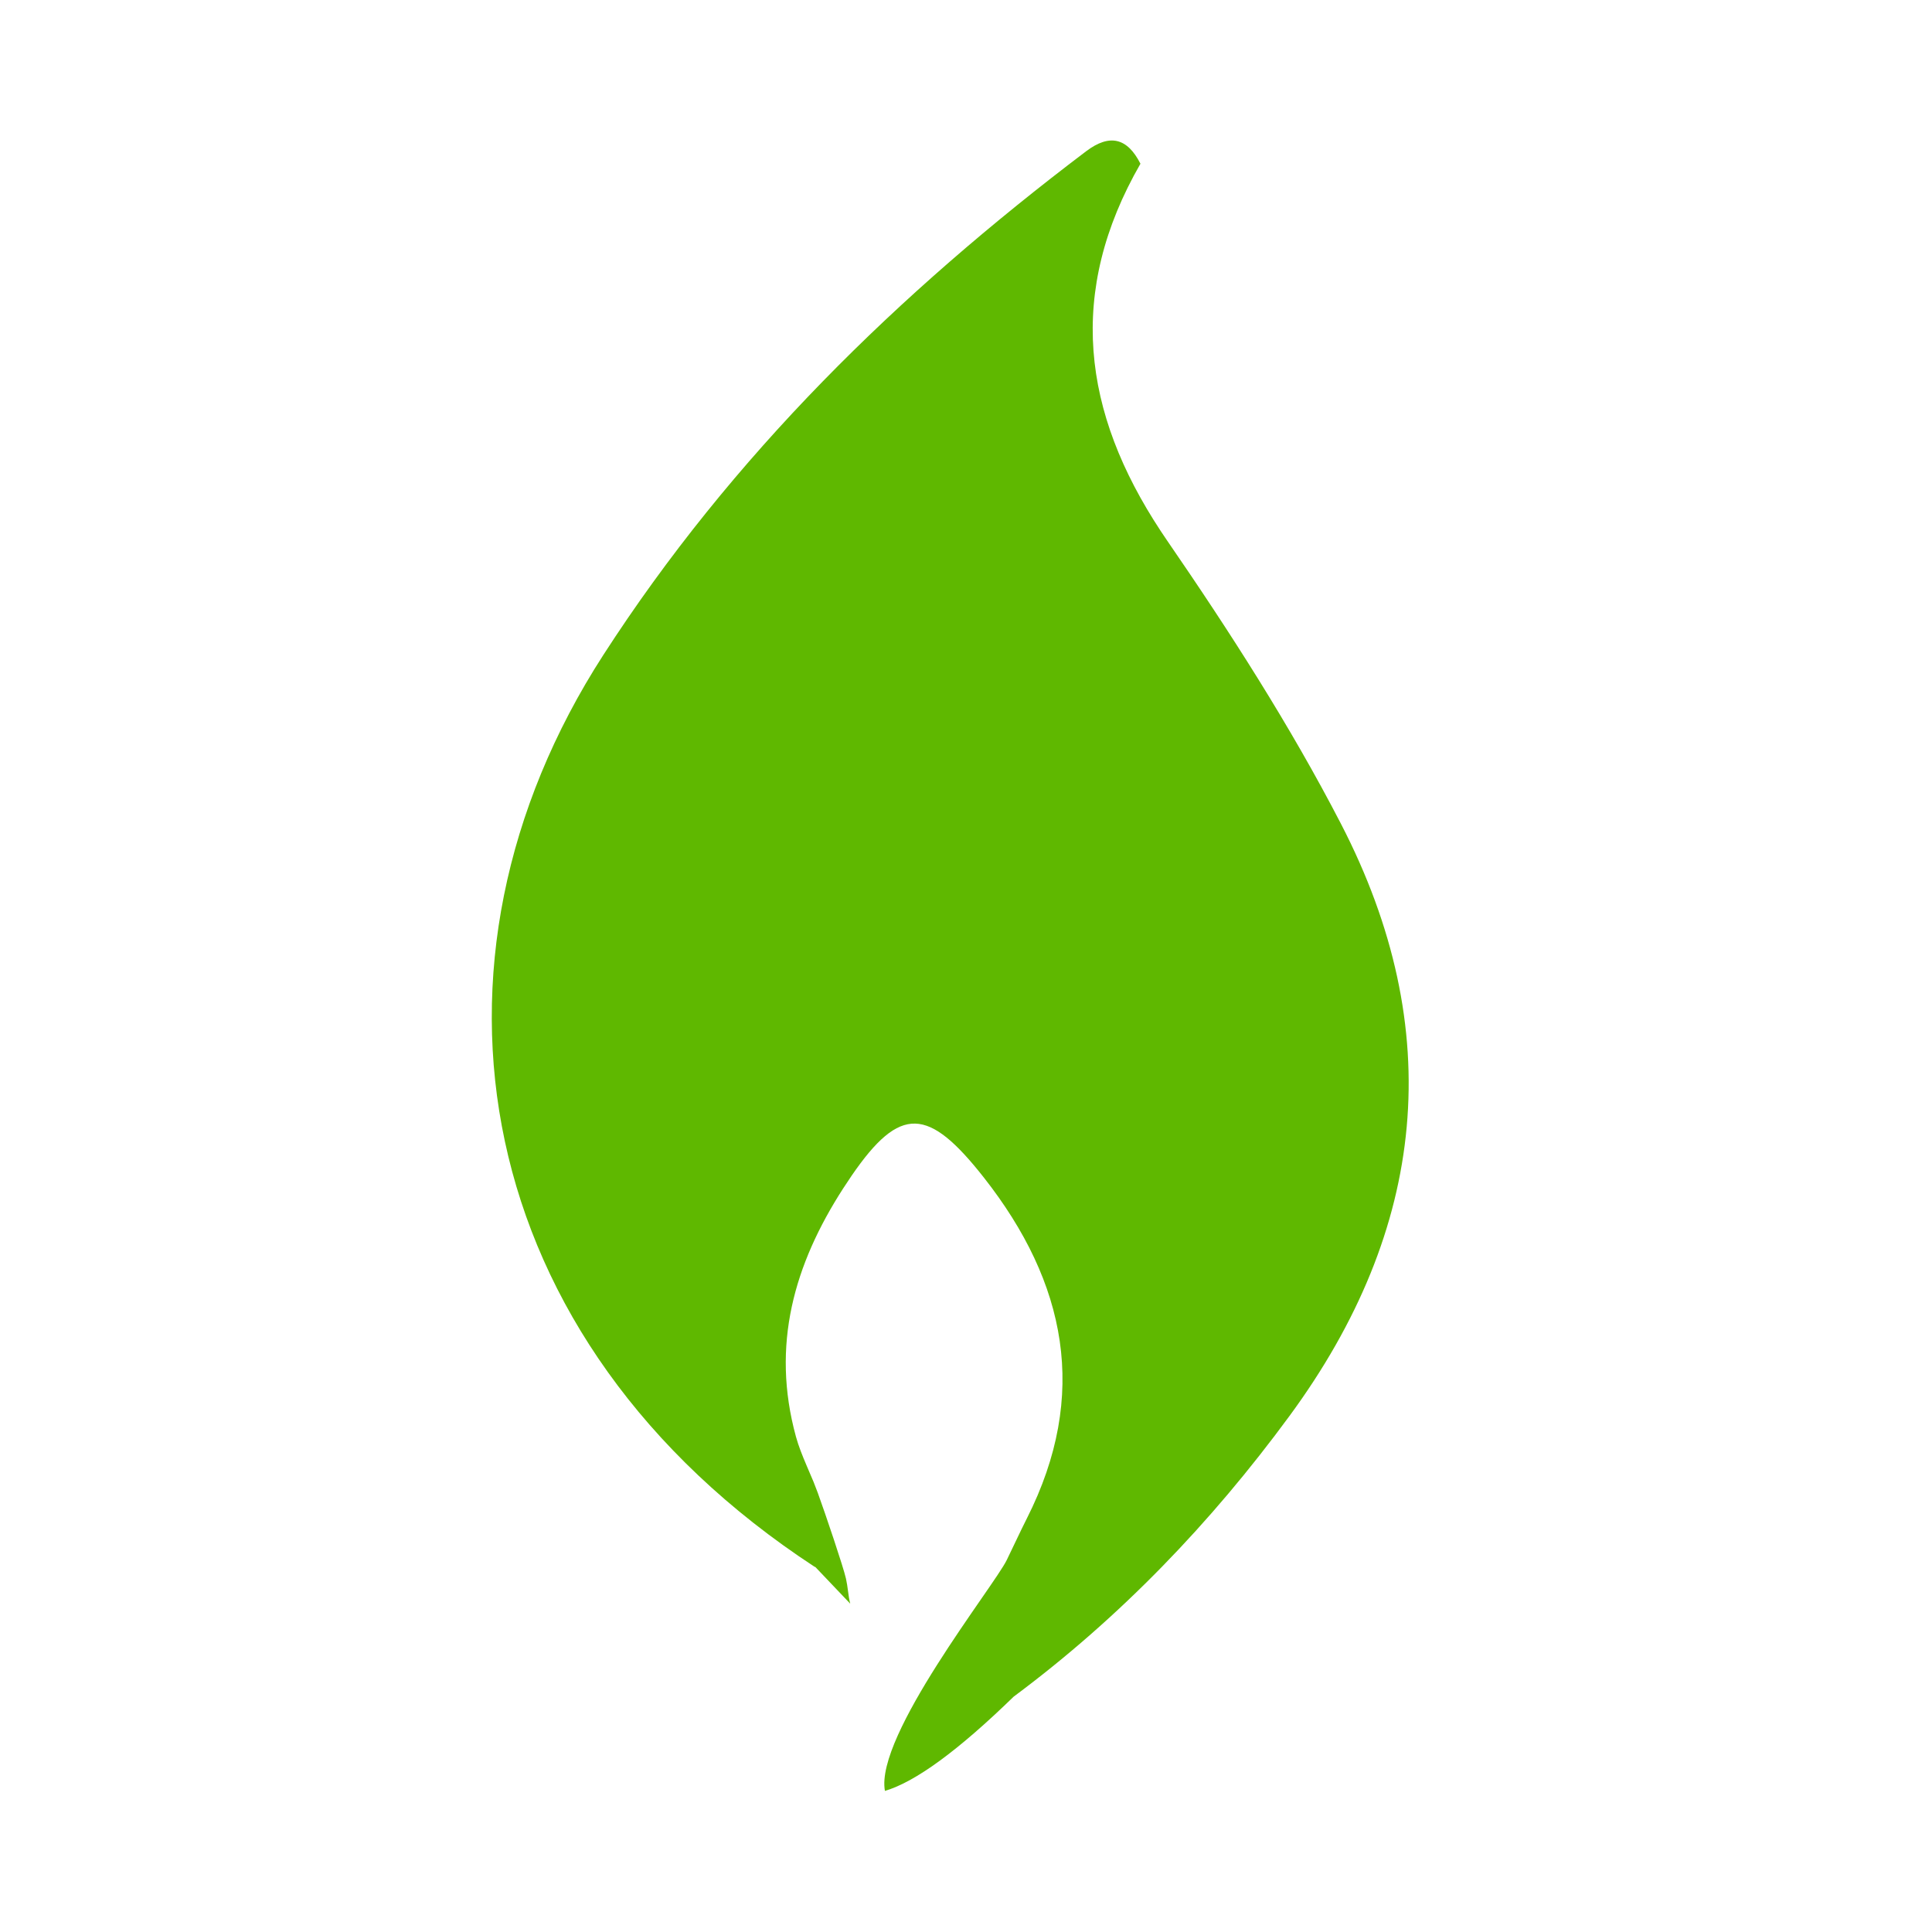
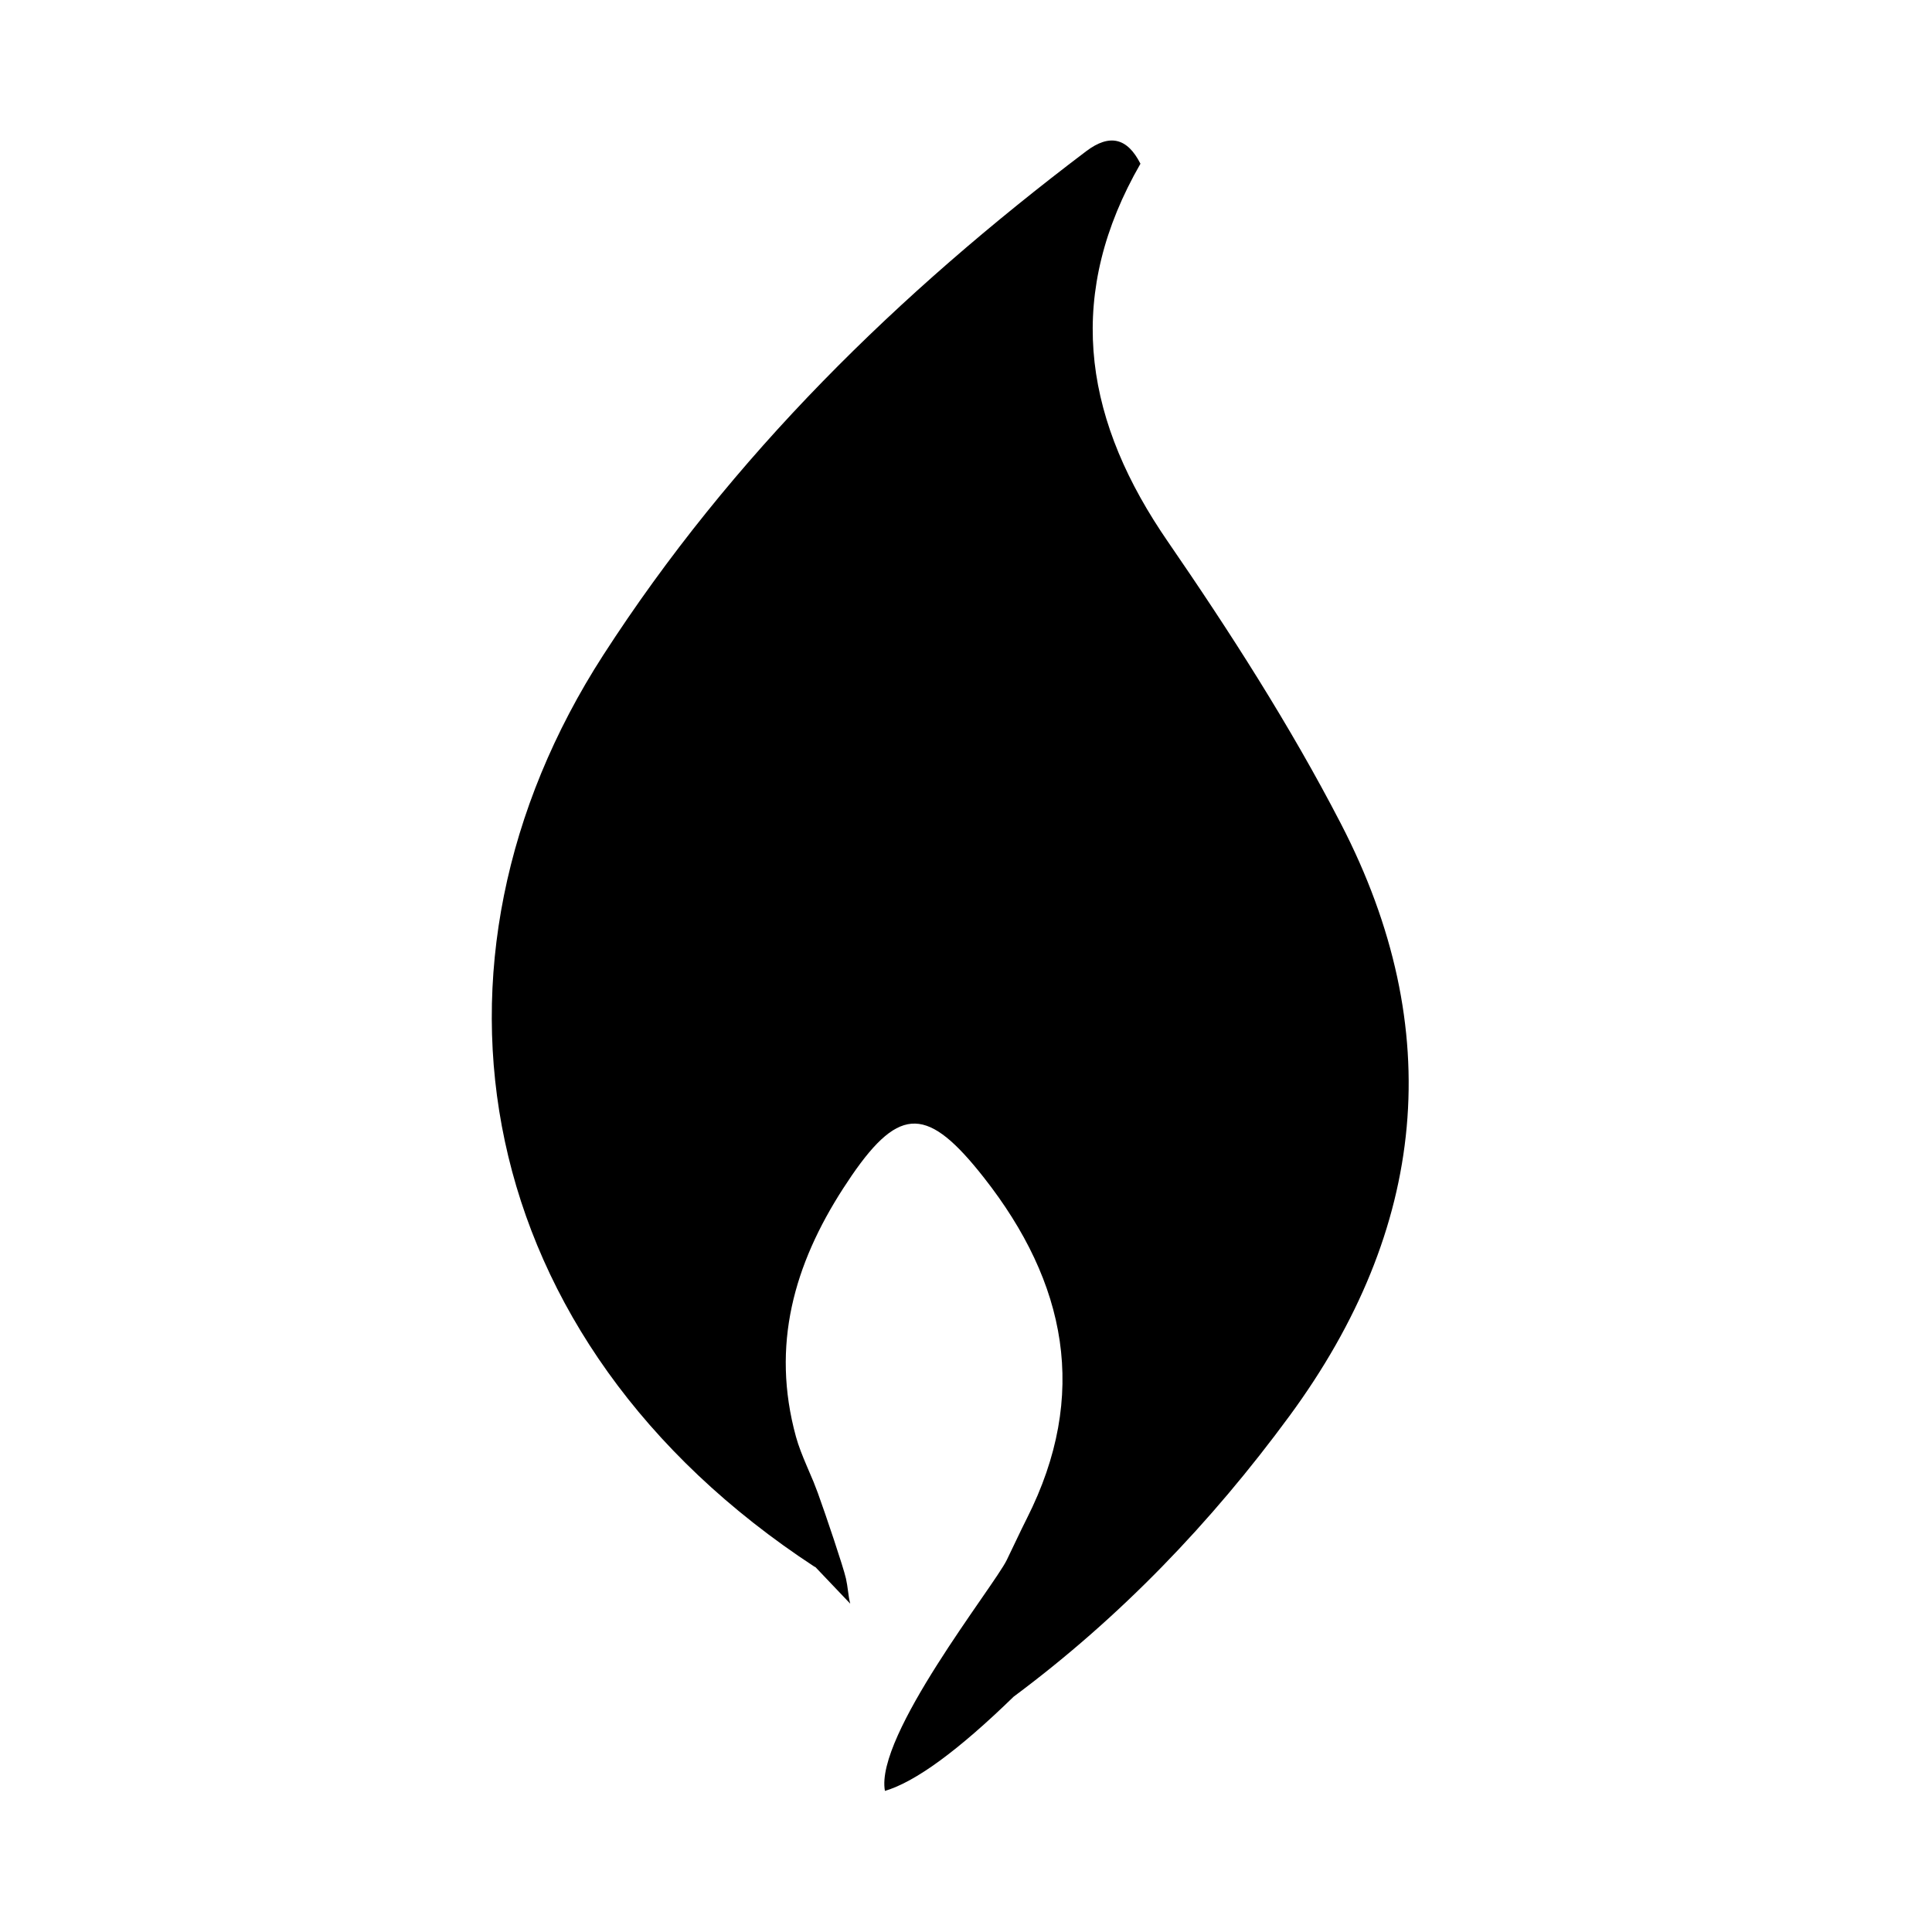
<svg xmlns="http://www.w3.org/2000/svg" width="55px" height="55px" viewBox="0 0 55 55" version="1.1">
-   <g id="severity-level-1of4" stroke="none" stroke-width="1" fill="none" fill-rule="evenodd">
-     <path d="M32.466,4.661 C30.365,8.313 30.81,11.73 33.046,15.121 L33.226,15.389 C35.01,17.983 36.726,20.653 38.171,23.446 C41.208,29.315 40.62,34.987 36.71,40.308 C34.473,43.353 31.885,46.048 28.856,48.301 C27.281,49.833 26.06,50.727 25.192,50.983 C24.902,49.413 28.293,45.161 28.659,44.413 L29.086,43.523 L29.232,43.228 C31.012,39.709 30.355,36.51 28.012,33.527 C26.431,31.515 25.63,31.451 24.245,33.468 L24.002,33.834 C22.61,35.993 21.944,38.291 22.659,40.899 C22.734,41.171 22.843,41.44 22.957,41.709 L23.161,42.188 L23.281,42.499 C23.507,43.124 24.006,44.6 24.083,44.94 L24.116,45.116 L24.168,45.481 C24.178,45.54 24.19,45.598 24.204,45.653 L23.203,44.601 L23.2,44.61 C13.34,38.159 11.53,27.397 17.172,18.651 C20.84,12.967 25.571,8.353 30.92,4.306 C31.589,3.8 32.093,3.924 32.466,4.661 Z" id="Path" fill="#5FB800" />
+   <g id="severity-level-1of4" stroke="none" stroke-width="1" fill="currentColor" fill-rule="evenodd">
+     <path d="M32.466,4.661 C30.365,8.313 30.81,11.73 33.046,15.121 L33.226,15.389 C35.01,17.983 36.726,20.653 38.171,23.446 C41.208,29.315 40.62,34.987 36.71,40.308 C34.473,43.353 31.885,46.048 28.856,48.301 C27.281,49.833 26.06,50.727 25.192,50.983 C24.902,49.413 28.293,45.161 28.659,44.413 L29.086,43.523 L29.232,43.228 C31.012,39.709 30.355,36.51 28.012,33.527 C26.431,31.515 25.63,31.451 24.245,33.468 L24.002,33.834 C22.61,35.993 21.944,38.291 22.659,40.899 C22.734,41.171 22.843,41.44 22.957,41.709 L23.161,42.188 L23.281,42.499 C23.507,43.124 24.006,44.6 24.083,44.94 L24.116,45.116 L24.168,45.481 C24.178,45.54 24.19,45.598 24.204,45.653 L23.203,44.601 L23.2,44.61 C13.34,38.159 11.53,27.397 17.172,18.651 C20.84,12.967 25.571,8.353 30.92,4.306 C31.589,3.8 32.093,3.924 32.466,4.661 Z" id="Path" fill="currentColor" />
  </g>
</svg>
